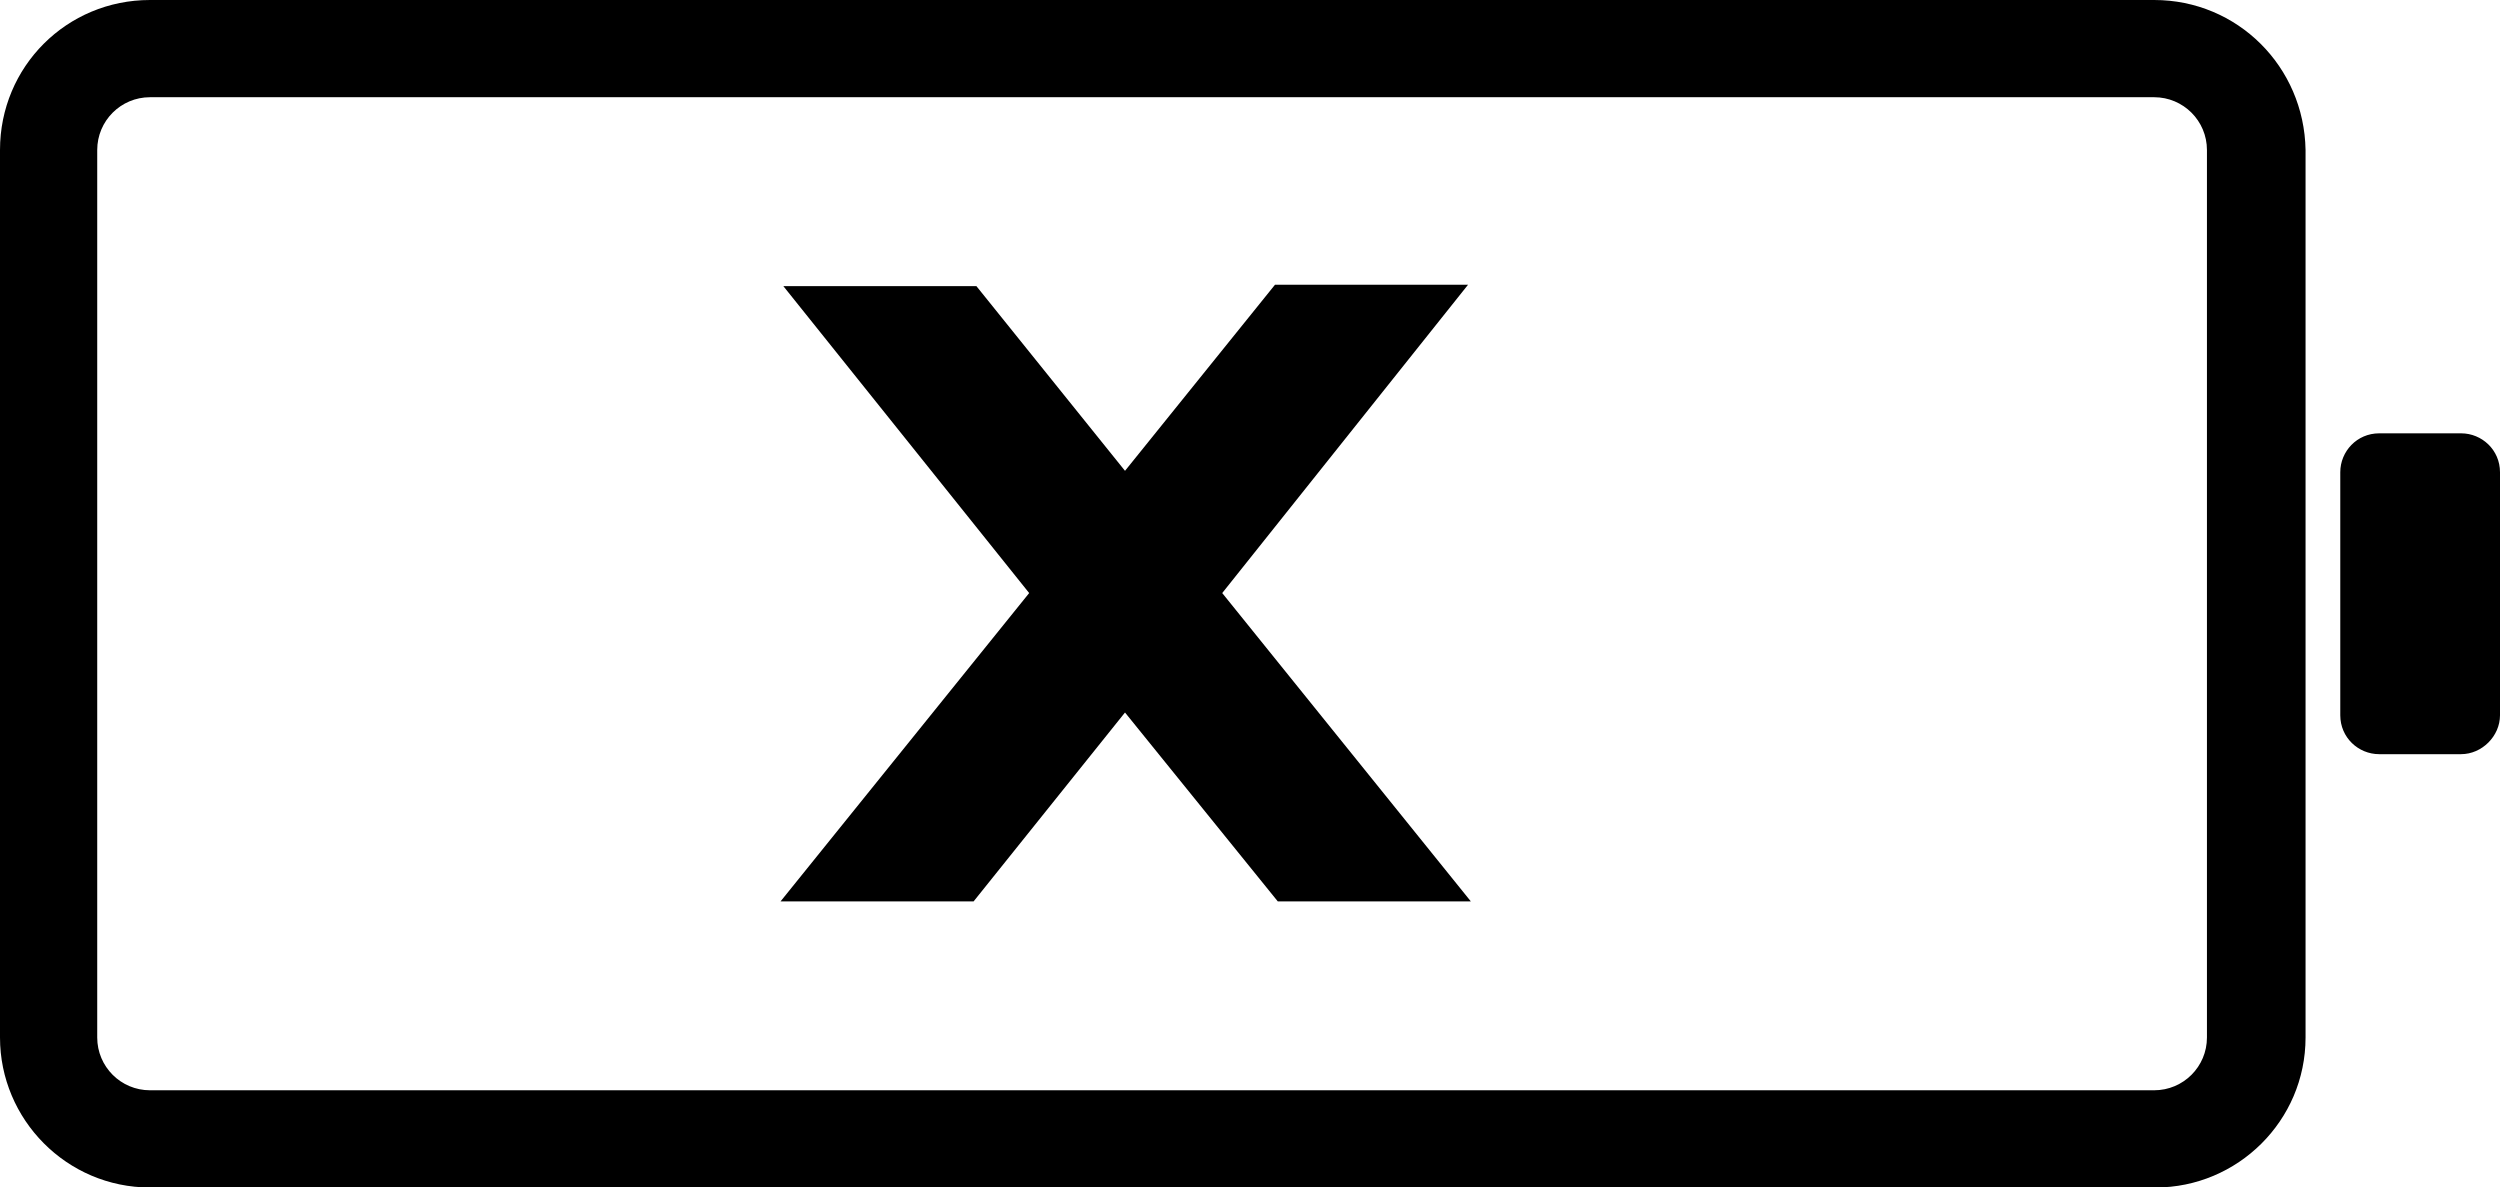
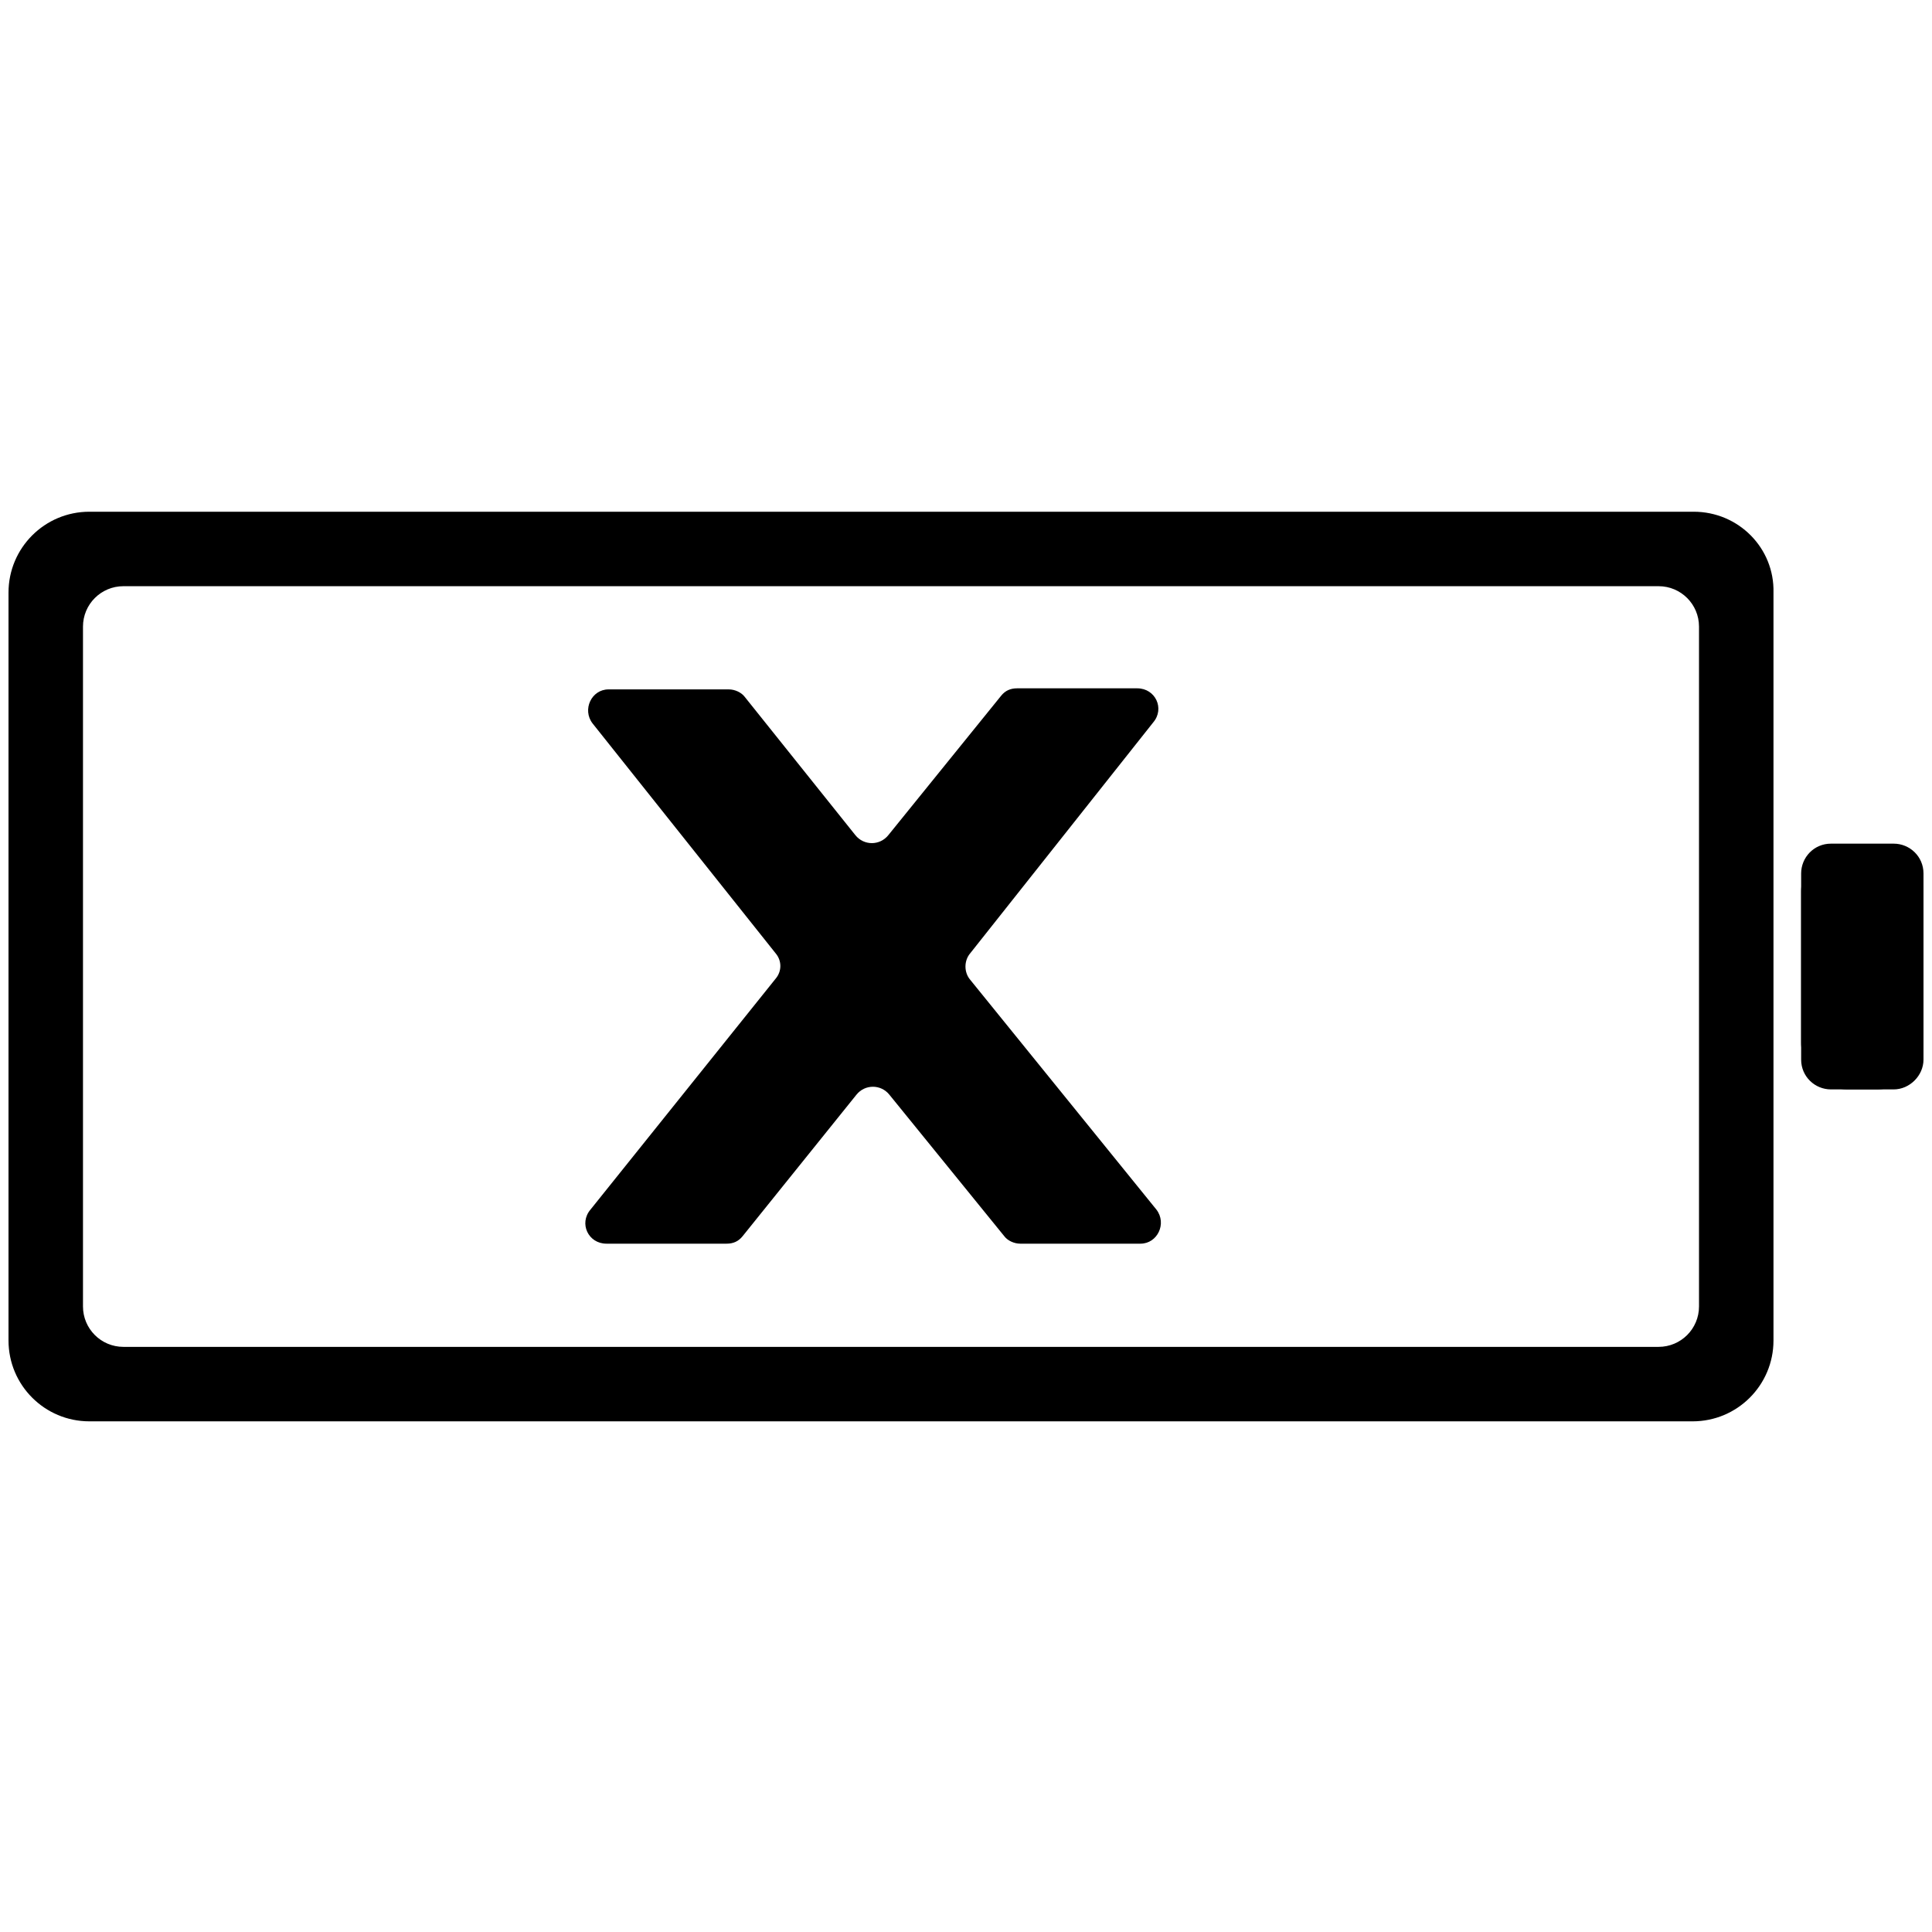
- <svg xmlns="http://www.w3.org/2000/svg" version="1.1" id="Layer_1" x="0px" y="0px" viewBox="0 0 180 85.4" style="enable-background:new 0 0 180 85.4;" xml:space="preserve">
-   <g id="Layer_2">
-     <path d="M155.1,7c2.1,0,3.8,1.7,3.8,3.8v63.9c0,2.1-1.7,3.8-3.8,3.8H10.8c-2.1,0-3.8-1.7-3.8-3.8V10.8C7,8.7,8.7,7,10.8,7H77H155.1    M155.1,0H10.8C4.8,0,0,4.8,0,10.8v63.9c0,5.9,4.8,10.8,10.8,10.8h144.4c5.9,0,10.8-4.8,10.8-10.8V10.8C165.9,4.8,161.1,0,155.1,0   L155.1,0z" />
+ <svg xmlns="http://www.w3.org/2000/svg" version="1.1" id="Layer_1" x="0px" y="0px" viewBox="0 0 181.6 181.6" style="enable-background:new 0 0 181.6 181.6;" xml:space="preserve">
+   <g id="Layer_2_copy">
+     <path d="M178,102.4h-5.9c-1.5,0-2.8-1.2-2.8-2.8V82.1c0-1.5,1.2-2.8,2.8-2.8h5.9c1.5,0,2.8,1.2,2.8,2.8v17.5   C180.8,101.1,179.5,102.4,178,102.4z" />
  </g>
-   <g id="Layer_2_copy">
-     <path d="M177.2,54.3h-5.9c-1.5,0-2.8-1.2-2.8-2.8V34c0-1.5,1.2-2.8,2.8-2.8h5.9c1.5,0,2.8,1.2,2.8,2.8v17.5   C180,53,178.7,54.3,177.2,54.3z" />
-   </g>
+   <path d="M176.4,102.4h-2.7c-2.4,0-4.4-2-4.4-4.4V83.8c0-2.4,2-4.4,4.4-4.4h2.7c2.4,0,4.4,2,4.4,4.4V98  C180.8,100.4,178.8,102.4,176.4,102.4z" />
+   <path d="M159.2,48.1H8.4c-4.2,0-7.6,3.4-7.6,7.6V126c0,4.2,3.4,7.6,7.6,7.6h150.7c4.2,0,7.6-3.4,7.6-7.6V55.7  C166.8,51.5,163.4,48.1,159.2,48.1z M159.7,122.8c0,2.1-1.7,3.8-3.8,3.8H11.6c-2.1,0-3.8-1.7-3.8-3.8V58.9c0-2.1,1.7-3.8,3.8-3.8  h144.3c2.1,0,3.8,1.7,3.8,3.8V122.8z" />
  <g>
-     <path d="M74.1,42.7L56.4,20.6h13.9L81,33.9l10.8-13.4h13.9L88,42.7l17.9,22.2H92L81,51.3L70.1,64.9H56.2L74.1,42.7z" />
+     <path d="M72.9,89.6L55.7,68c-1-1.3-0.1-3.2,1.5-3.2h11.3c0.6,0,1.2,0.3,1.5,0.7l10.4,13c0.8,1,2.3,1,3.1,0l10.6-13.1   c0.4-0.5,0.9-0.7,1.5-0.7h11.3c1.7,0,2.6,1.9,1.5,3.2L91.2,89.6c-0.6,0.7-0.6,1.8,0,2.5l17.5,21.6c1,1.3,0.1,3.2-1.5,3.2H95.9   c-0.6,0-1.2-0.3-1.5-0.7l-10.8-13.3c-0.8-1-2.3-1-3.1,0l-10.7,13.3c-0.4,0.5-0.9,0.7-1.5,0.7H57c-1.7,0-2.6-1.9-1.5-3.2L72.9,92   C73.5,91.3,73.5,90.3,72.9,89.6z" />
  </g>
</svg>
